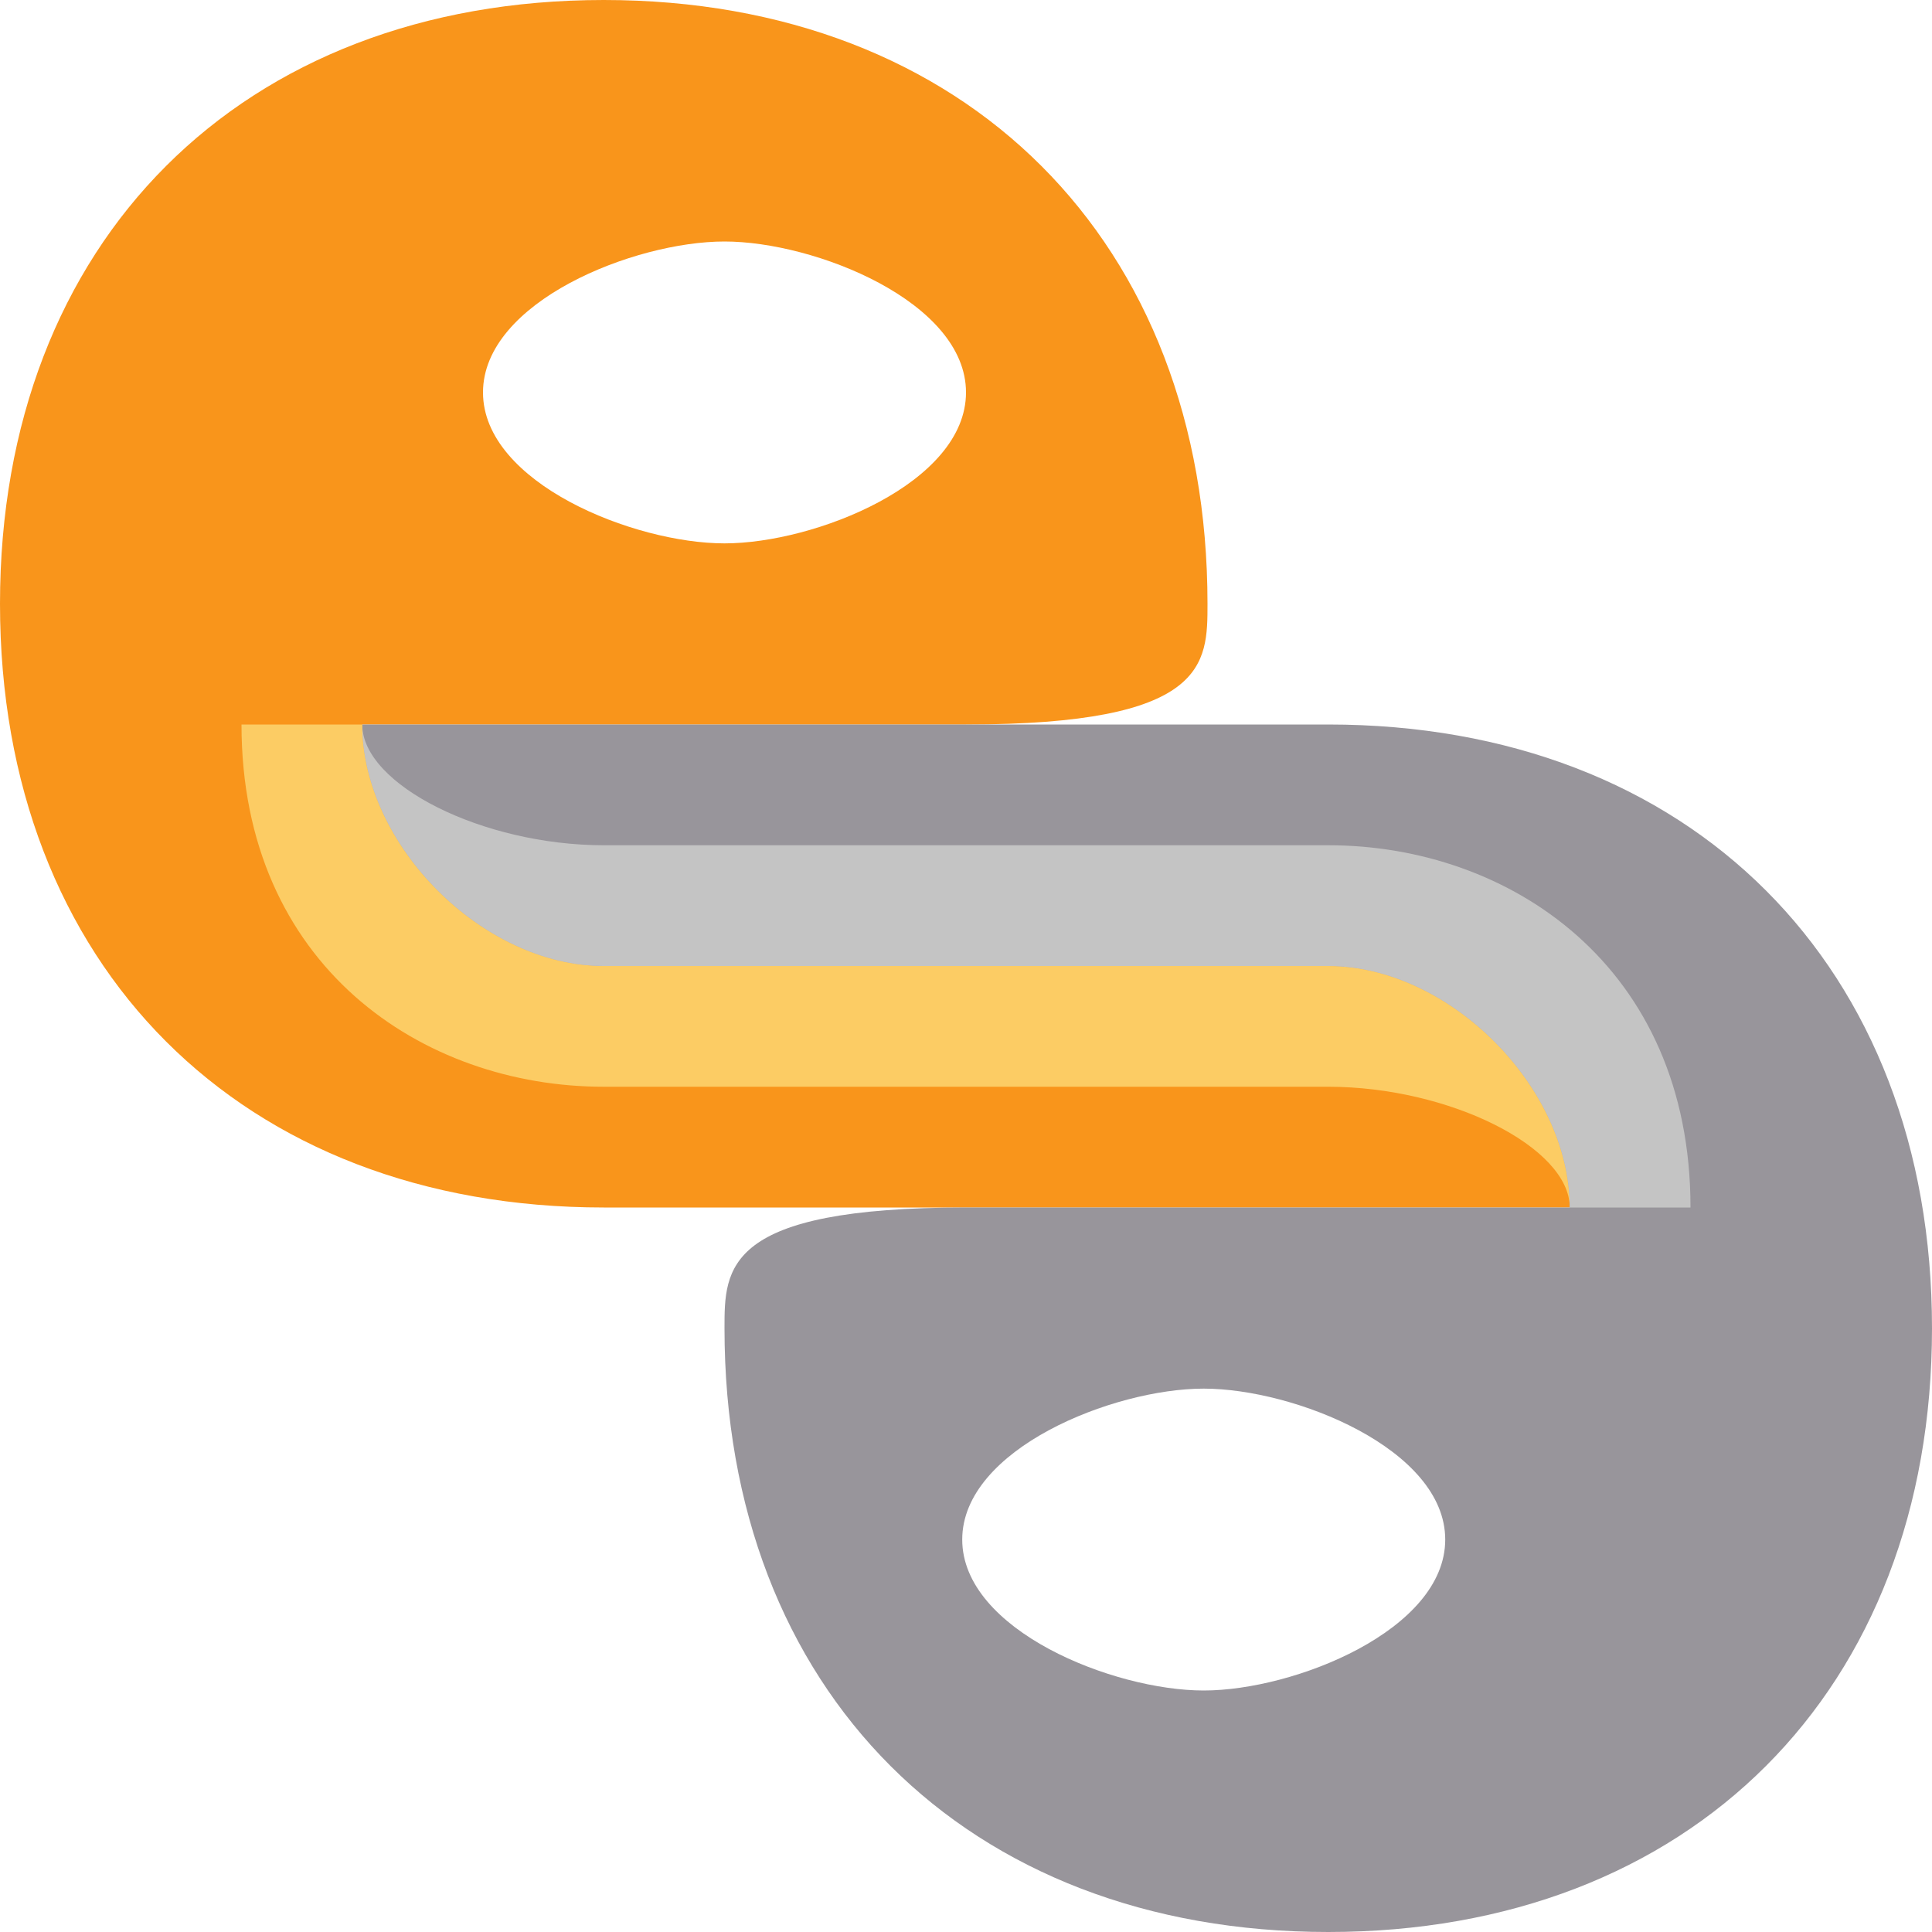
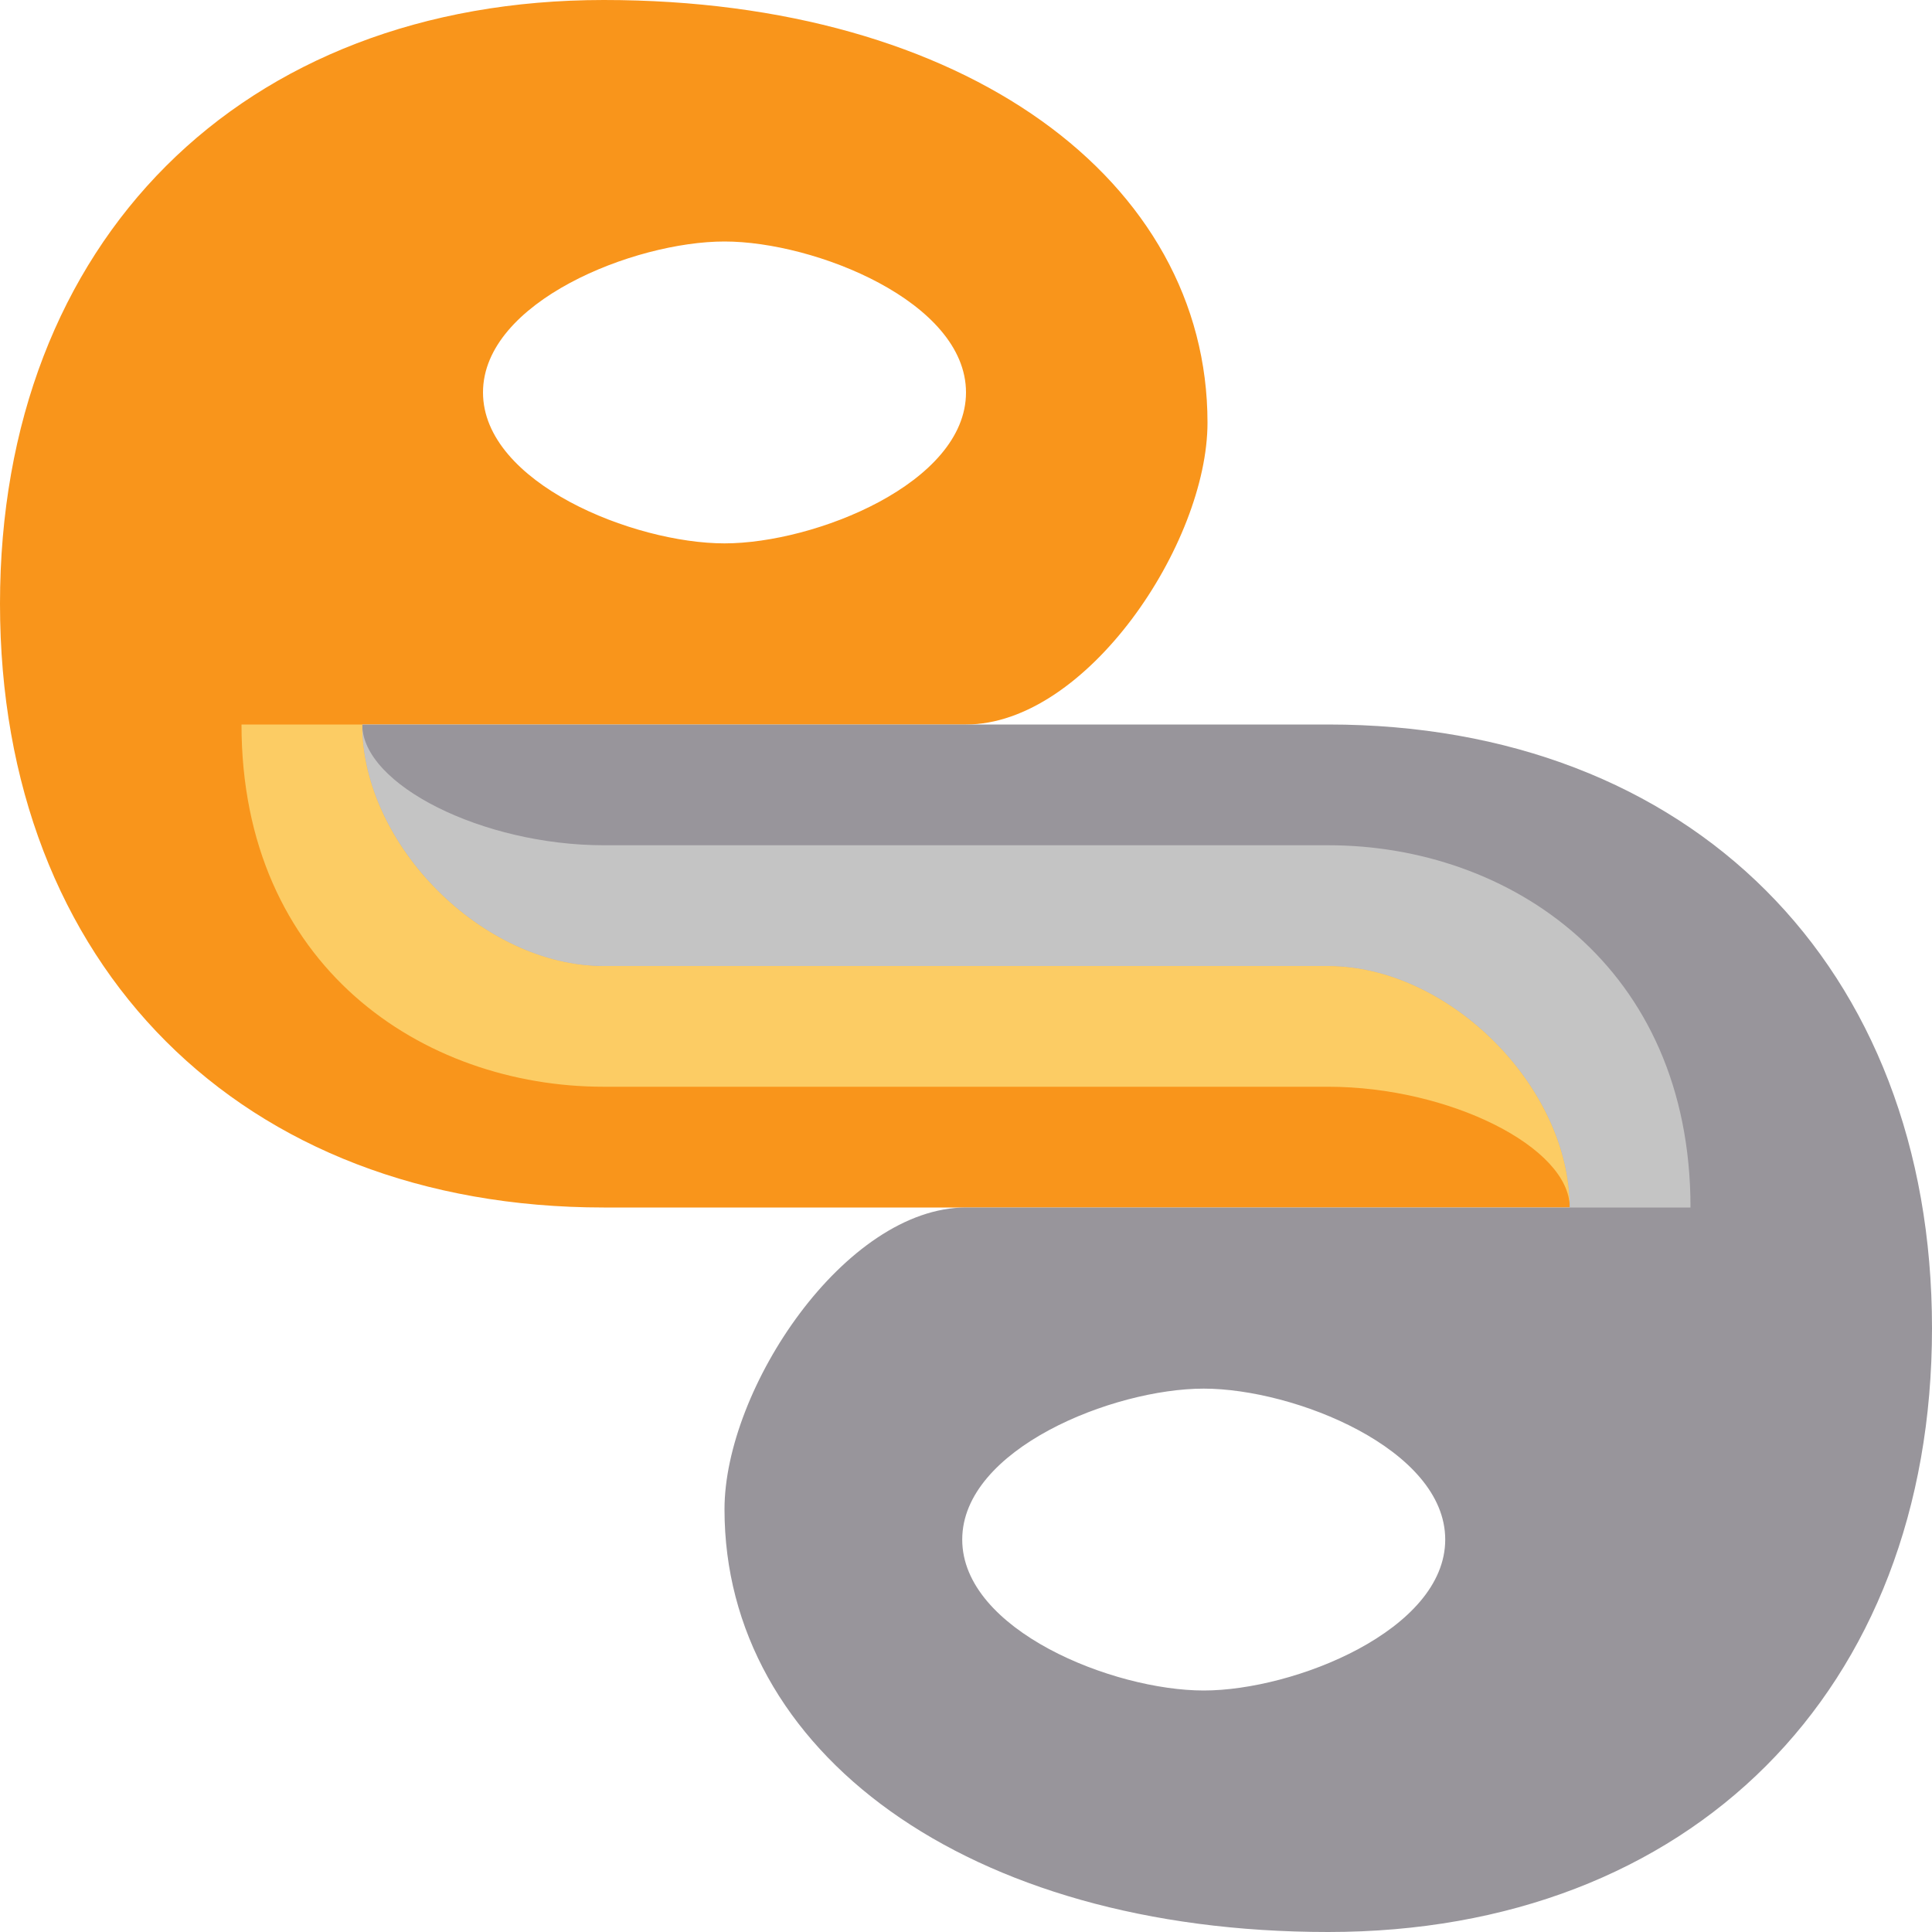
<svg xmlns="http://www.w3.org/2000/svg" width="64" height="64" viewBox="0 0 64 64" id="edython" version="1.1">
  <g style="fill-opacity:1;stroke:none" id="g-edython">
-     <path d="m 16,13 c 0,-3 5,-5 8,-5 3,0 8,2 8,5 0,3 -5,5 -8,5 -3,0 -8,-2 -8,-5 z m 16,11 c 8,0 8,-2 8,-4 C 40,8 32,0 20,0 8,0 0,8 0,20 0,32 8,40 20,40 l 32,0 c 0,-4 -4,-8 -8,-8 l -24,0 c -4,0 -8,-4 -8,-8 z" style="fill:#f9951b" id="p-e-orange" />
-     <path d="m 47.875,51 c 0,3 -5,5 -8,5 -3,0 -8,-2 -8,-5 0,-3 5,-5 8,-5 3,0 8,2 8,5 z M 32,40 c -8,0 -8,2 -8,4 0,12 8,20 20,20 C 56,64 64,56 64,44 64,32 56,24 44,24 l -32,0 c 0,4 4,8 8,8 l 24,0 c 4,0 8,4 8,8 z" style="fill:#98959b" id="p-e-grey" />
+     <path d="m 16,13 c 0,-3 5,-5 8,-5 3,0 8,2 8,5 0,3 -5,5 -8,5 -3,0 -8,-2 -8,-5 z m 16,11 c 4,0 8,-6 8,-10 C 40,6 32,0 20,0 8,0 0,8 0,20 0,32 8,40 20,40 l 32,0 c 0,-4 -4,-8 -8,-8 l -24,0 c -4,0 -8,-4 -8,-8 z" style="fill:#f9951b" id="p-e-orange" />
+     <path d="m 47.875,51 c 0,3 -5,5 -8,5 -3,0 -8,-2 -8,-5 0,-3 5,-5 8,-5 3,0 8,2 8,5 z M 32,40 c -4,0 -8,6 -8,10 0,8 8,14 20,14 C 56,64 64,56 64,44 64,32 56,24 44,24 l -32,0 c 0,4 4,8 8,8 l 24,0 c 4,0 8,4 8,8 z" style="fill:#98959b" id="p-e-grey" />
    <path d="m 8,24 4,0 c 0,4 4,8 8,8 l 24,0 c 4,0 8,4 8,8 0,-2 -4,-4 -8,-4 L 20,36 C 14,36 8,32 8,24 Z" style="fill:#fccc64" id="p-tail-orange-light" />
    <path d="m 56,40 -4,0 c 0,-4 -4,-8 -8,-8 l -24,0 c -4,0 -8,-4 -8,-8 0,2 4,4 8,4 l 24,0 c 6,0 12,4 12,12 z" style="fill:#c4c4c4" id="p-tail-grey-light" />
  </g>
</svg>
